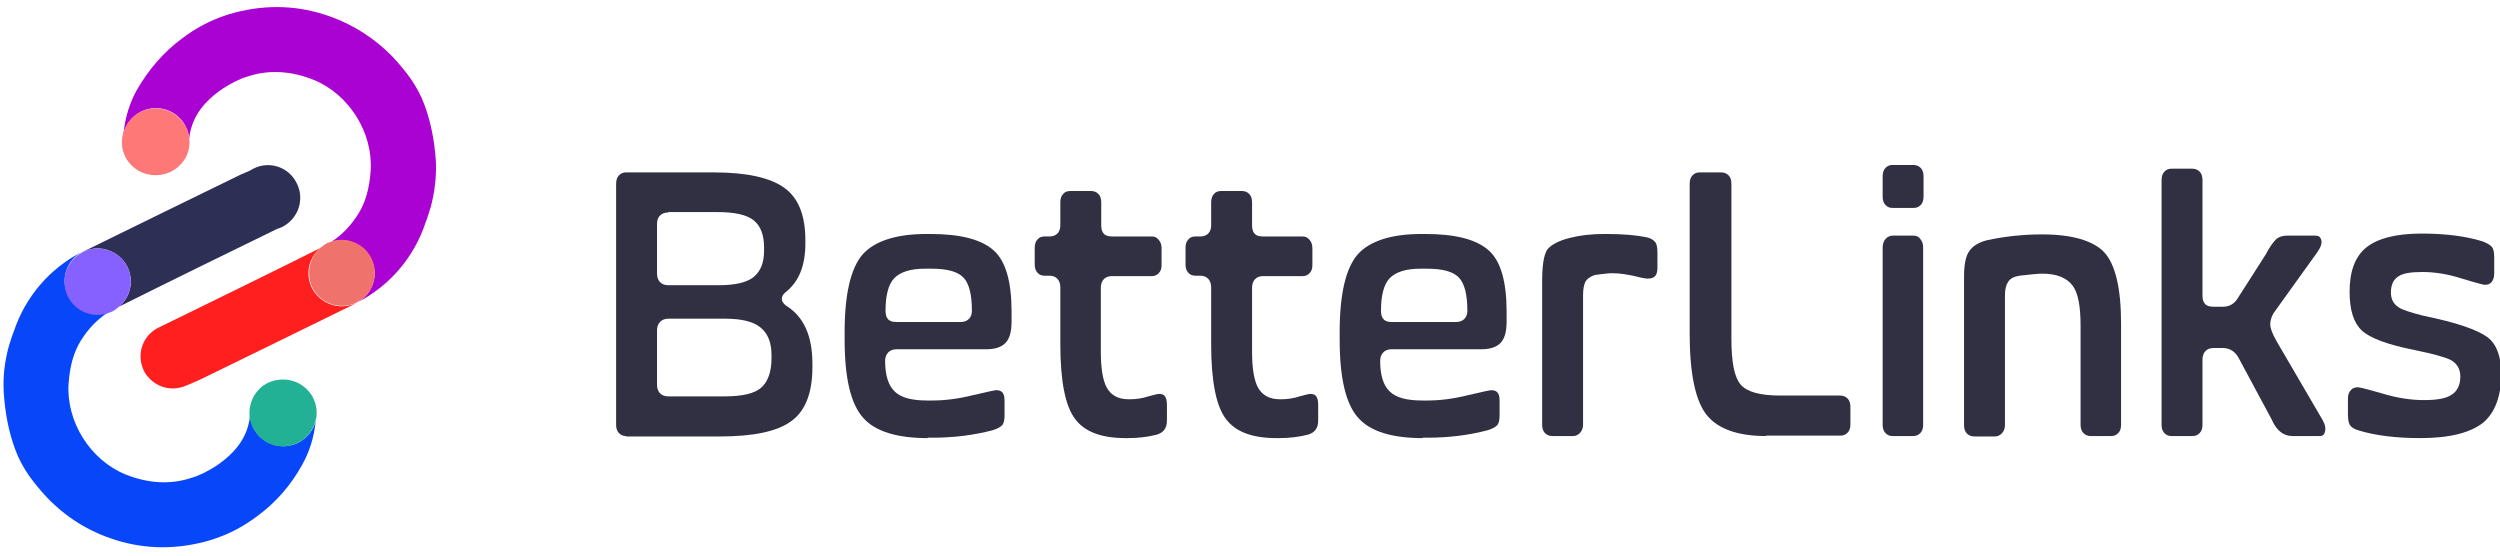
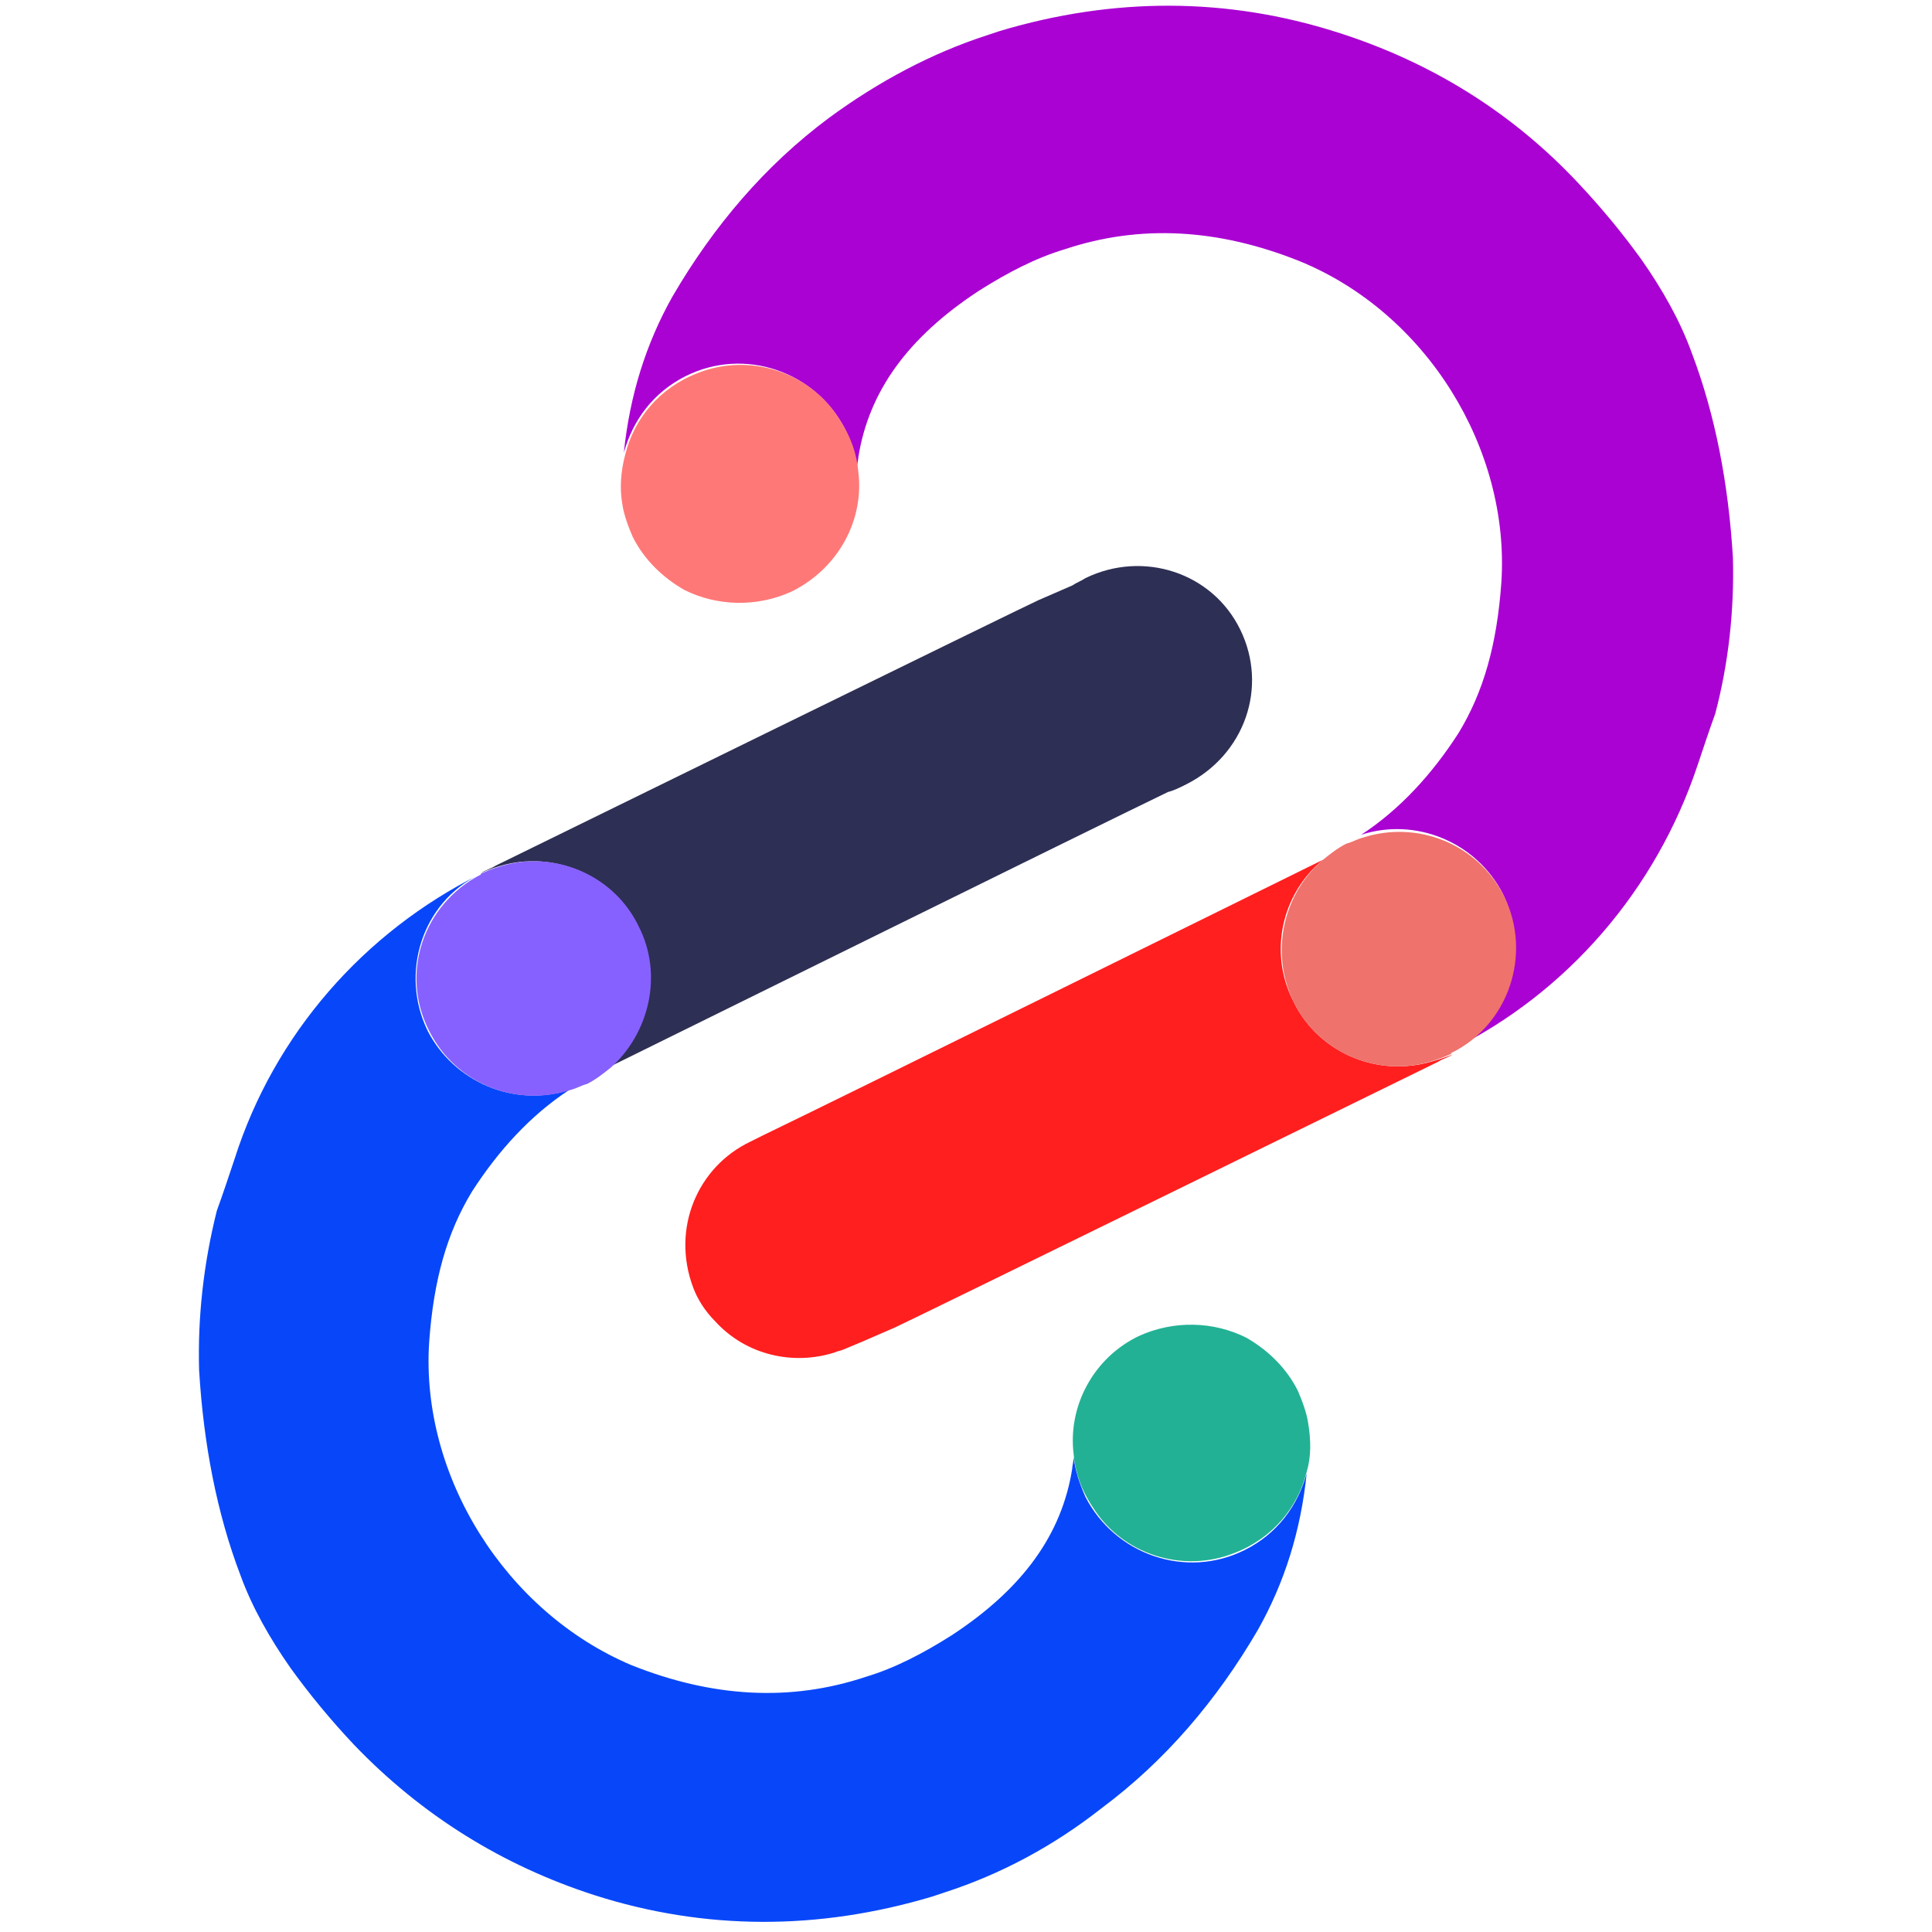
- <svg xmlns="http://www.w3.org/2000/svg" enable-background="new 0 0 605 131" height="30" viewBox="0 0 605 131" width="135">
-   <g fill="#303042">
-     <path d="m151.5 103.8c-.7 0-1.2-.2-1.7-.7s-.7-1.2-.7-2v-58.3c0-.9.2-1.6.7-2.1s1-.7 1.7-.7h21.3c8 0 13.7 1.3 17.1 3.8 3.3 2.4 5 6.6 5 12.6v.8c0 5.4-1.6 9.3-4.8 11.8-.6.5-.9 1-.9 1.6s.4 1.2 1.1 1.7c4.2 2.6 6.3 7.3 6.3 13.9v1c0 6.1-1.7 10.5-5 12.9-3.4 2.6-9.3 3.8-17.3 3.8h-22.8zm10.2-28.4c-1.6 0-2.7 1.1-2.7 2.8v13.2c0 1.7 1 2.8 2.7 2.8h13.7c4.3 0 7.2-.7 8.8-2.1s2.5-3.8 2.5-7v-1c0-2.9-.9-5.2-2.7-6.6-1.7-1.4-4.5-2.1-8.6-2.1zm0-25.7c-1.6 0-2.7 1-2.7 2.7v12.1c0 1.7 1 2.8 2.7 2.8h12.3c4 0 6.8-.7 8.4-2 1.7-1.4 2.5-3.5 2.5-6.3v-.9c0-2.9-.8-5.1-2.5-6.5-1.6-1.3-4.5-2-8.8-2h-11.9z" />
-     <path d="m224.5 104.3c-7.4 0-12.7-1.6-15.6-4.9-3-3.3-4.5-9.6-4.5-18.9v-1.9c0-9.2 1.5-15.5 4.4-18.8 2.9-3.2 8.1-4.9 15.4-4.9h.9c7.3 0 12.4 1.3 15.4 4 2.9 2.6 4.3 7.6 4.3 14.8v2.4c0 2.5-.5 4.2-1.5 5.2s-2.5 1.5-4.7 1.5h-21.7c-1.6 0-2.7 1.1-2.7 2.8 0 3.5.8 6 2.3 7.4 1.5 1.5 4.1 2.2 7.9 2.2h1.3c2.9 0 6.2-.4 9.8-1.3 4.7-1.1 5.4-1.2 5.5-1.2 1.2 0 2.1.4 2.1 2.5v3.6c0 1.2-.2 2-.6 2.4-.5.5-1.3.9-2.3 1.2-4.6 1.2-9.4 1.8-14.5 1.8h-1.2zm-.6-41c-3.6 0-6 .8-7.5 2.3-1.4 1.5-2.1 4.1-2.1 7.9 0 .9.2 1.6.6 2 .4.5 1.1.7 2 .7h15.6c1.6 0 2.7-1 2.7-2.7 0-4-.7-6.6-2-8-1.4-1.5-3.9-2.2-7.9-2.2z" />
-     <path d="m272.4 104.3c-5.8 0-9.9-1.5-12.2-4.6-2.4-3.1-3.6-9.2-3.6-18.1v-13.8c0-1.7-1-2.8-2.6-2.8h-1.2c-.7 0-1.3-.2-1.7-.7-.5-.5-.7-1.2-.7-2v-4c0-.9.2-1.6.7-2.1.4-.5 1-.7 1.7-.7h1.2c1.6 0 2.6-1 2.6-2.7v-5.5c0-.9.2-1.6.7-2.1.4-.5 1-.7 1.8-.7h4.9c.7 0 1.3.2 1.8.7s.7 1.2.7 2.1v5.5c0 .9.2 1.6.6 2 .4.5 1.1.7 2 .7h9.6c.7 0 1.2.2 1.7.8s.7 1.2.7 2.1v4c0 .9-.2 1.5-.7 2s-1 .7-1.7.7h-9.7c-1.6 0-2.6 1.1-2.6 2.8v15.5c0 4.1.5 6.9 1.4 8.6 1 1.9 2.8 2.9 5.3 2.9h.3c1.5 0 3-.2 4.5-.7 1.8-.5 2.4-.6 2.5-.6 1 0 2 .2 2 2.7v3.7c0 1.9-.8 3-2.6 3.5-2 .5-4.3.8-6.8.8z" />
-     <path d="m308.9 104.3c-5.8 0-9.9-1.5-12.2-4.6-2.4-3.1-3.6-9.2-3.6-18.1v-13.8c0-1.7-1-2.8-2.6-2.8h-1.2c-.7 0-1.3-.2-1.7-.7-.5-.5-.7-1.2-.7-2v-4c0-.9.2-1.6.7-2.1.4-.5 1-.7 1.7-.7h1.2c1.6 0 2.6-1 2.6-2.7v-5.5c0-.9.2-1.6.7-2.1.4-.5 1-.7 1.8-.7h4.9c.7 0 1.3.2 1.8.7s.7 1.2.7 2.1v5.5c0 .9.2 1.6.6 2 .4.5 1.1.7 2 .7h9.6c.7 0 1.2.2 1.7.8s.7 1.2.7 2.1v4c0 .9-.2 1.5-.7 2s-1 .7-1.7.7h-9.6c-1.6 0-2.6 1.1-2.6 2.8v15.5c0 4.1.5 6.9 1.4 8.6 1 1.9 2.8 2.9 5.3 2.9h.3c1.5 0 3-.2 4.5-.7 1.8-.5 2.4-.6 2.5-.6 1 0 2 .2 2 2.7v3.7c0 1.9-.8 3-2.6 3.5-2 .5-4.3.8-6.8.8z" />
-     <path d="m344.3 104.3c-7.4 0-12.7-1.6-15.6-4.9-3-3.3-4.5-9.6-4.5-18.9v-1.9c0-9.2 1.5-15.5 4.4-18.8 2.9-3.2 8.1-4.9 15.4-4.9h.9c7.3 0 12.4 1.3 15.4 4 2.9 2.6 4.3 7.6 4.3 14.8v2.4c0 2.5-.5 4.2-1.5 5.2s-2.5 1.5-4.7 1.5h-21.7c-1.6 0-2.7 1.1-2.7 2.8 0 3.5.8 6 2.3 7.4 1.5 1.5 4.1 2.2 7.9 2.2h1.3c2.9 0 6.2-.4 9.8-1.3 4.7-1.1 5.4-1.2 5.5-1.2 1.2 0 2.1.4 2.1 2.5v3.6c0 1.2-.2 2-.6 2.4-.5.5-1.3.9-2.3 1.2-4.6 1.2-9.4 1.8-14.5 1.8h-1.2zm-.5-41c-3.6 0-6 .8-7.5 2.3-1.4 1.5-2.1 4.1-2.1 7.9 0 .9.2 1.6.6 2 .4.5 1.1.7 2 .7h15.6c1.6 0 2.7-1 2.7-2.7 0-4-.7-6.6-2-8-1.4-1.5-3.9-2.2-7.9-2.2z" />
-     <path d="m375.7 103.8c-.7 0-1.3-.2-1.8-.7s-.7-1.2-.7-2v-34.9c0-4.8.7-6.8 1.3-7.6.9-1.1 2.7-2.1 5.6-2.8 2.4-.6 5.1-.9 8.1-.9h.5c4.1 0 7.4.3 9.8.8.9.2 1.6.6 2 1.1.3.3.6 1 .6 2.5v3.7c0 2-.7 2.7-2.4 2.7-.1 0-.8 0-3.1-.6-1.8-.4-3.6-.7-5.4-.7h-.3c-.3 0-.9 0-3.8.4h-.1c-1.2.4-2 1-2.4 1.8-.3.7-.5 1.7-.5 3.2v31.2c0 .8-.2 1.4-.7 2-.5.5-1 .8-1.7.8z" />
-     <path d="m427.4 103.8c-6.8 0-11.6-1.7-14.3-5-2.8-3.4-4.2-10.1-4.2-19.8v-36.2c0-.9.2-1.6.7-2.1s1-.7 1.7-.7h5.2c.7 0 1.3.2 1.8.7s.7 1.2.7 2.1v37.4c0 5.7.7 9.3 2.2 11.1s4.7 2.7 9.6 2.7h14.5c.7 0 1.3.2 1.8.7s.7 1.2.7 2.1v4.2c0 .8-.2 1.5-.7 2s-1 .7-1.8.7h-17.9z" />
-     <path d="m458 103.8c-.7 0-1.2-.2-1.7-.7s-.7-1.2-.7-2v-42.9c0-.8.2-1.5.7-2.1.5-.5 1-.8 1.7-.8h5c.7 0 1.3.2 1.7.8.5.6.7 1.2.7 2.1v42.9c0 .8-.2 1.5-.7 2s-1 .7-1.8.7zm0-55.2c-.7 0-1.2-.2-1.7-.7s-.7-1.2-.7-2.1v-4.8c0-.9.2-1.6.7-2.1s1-.7 1.7-.7h5c.7 0 1.3.2 1.8.7s.7 1.2.7 2.1v4.8c0 .9-.2 1.6-.7 2.1s-1 .7-1.8.7z" />
-     <path d="m506 103.8c-.7 0-1.3-.2-1.8-.7s-.7-1.2-.7-2v-23.9c0-4.9-.6-8.1-2-9.9s-3.8-2.8-7.3-2.8c-1 0-2.8.2-5.5.5-1.3.2-2.3.7-2.8 1.6-.5.8-.7 1.8-.7 3.3v31.2c0 .8-.2 1.4-.7 2-.5.5-1 .8-1.7.8h-5c-.7 0-1.3-.2-1.8-.7s-.7-1.2-.7-2v-36c0-2.9.4-5 1.3-6.2.8-1.2 2.3-2.1 4.3-2.6 4.2-.9 8.7-1.4 13.3-1.4 7.2 0 12.3 1.5 15 4.3 2.7 2.9 4.1 8.7 4.1 17.3v24.5c0 .8-.2 1.5-.7 2s-1 .7-1.7.7z" />
-     <path d="m554.8 103.8c-2.2 0-3.9-1.3-5.1-4.1l-7.9-14.7c-.8-1.6-2.2-2.5-3.8-2.5h-2.4c-1.6 0-2.6 1.1-2.6 2.8v15.8c0 .8-.2 1.5-.7 2s-1 .7-1.8.7h-5c-.7 0-1.2-.2-1.7-.7s-.7-1.2-.7-2v-59.2c0-.9.2-1.6.7-2.1s1-.7 1.7-.7h5c.7 0 1.3.2 1.8.7s.7 1.2.7 2.1v27.9c0 .9.2 1.6.6 2 .4.5 1.1.7 2 .7h2.4c1.5 0 2.7-.7 3.5-2l6.9-10.8c.9-1.8 1.8-2.9 2.5-3.6.6-.5 1.5-.8 2.5-.8h6.9c.8 0 1.2.3 1.4.9.3.8 0 1.8-.9 3.1l-10.2 14.2c-.9 1.2-1.2 2.3-1.2 3.3 0 .9.5 2.2 1.5 4l11.1 19c.7 1.2.9 2.2.6 3.1-.2.7-.6.9-1.3.9z" />
-     <path d="m585.7 104.3c-5.7 0-10.7-.6-14.7-1.8-1.1-.3-1.8-.7-2.2-1.2-.3-.3-.6-1.1-.6-2.7v-3.9c0-.8.2-1.5.7-2 .4-.5 1-.7 1.7-.7.2 0 1.1.1 5.9 1.5 3.6 1.1 7 1.6 10.1 1.6 3.2 0 5.4-.4 6.7-1.3 1.4-.9 2.1-2.4 2.1-4.4 0-1.9-.9-3.3-2.5-4.1-1.3-.6-4.1-1.4-8.5-2.3-6.6-1.3-10.9-2.9-12.9-4.8-1.9-1.8-2.9-4.9-2.9-9.3 0-4.9 1.3-8.5 4-10.7s7.2-3.4 13.4-3.4c6.1 0 11 .7 14.8 1.9 1 .4 1.8.8 2.2 1.3.3.3.6 1 .6 2.5v3.9c0 .9-.2 1.6-.6 2.1s-.9.7-1.7.7c-.1 0-.9-.1-5.5-1.5-3.4-1.1-6.6-1.6-9.6-1.6-2.7 0-4.6.3-5.7 1-1.3.8-1.9 2.1-1.9 4 0 1.5.6 2.7 1.8 3.5 1 .7 3 1.3 6.1 2.1 7.9 1.6 13.1 3.4 15.5 5.2 2.2 1.7 3.3 4.7 3.3 8.9 0 5.3-1.5 9.3-4.3 11.7-3.1 2.5-8.2 3.8-15.3 3.8z" />
+ <svg xmlns="http://www.w3.org/2000/svg" width="30" height="30" version="1.1" id="Layer_1" x="0px" y="0px" viewBox="0 0 104 131" style="enable-background:new 0 0 104 131;" xml:space="preserve">
+   <style type="text/css">
+ 	.st0{fill:none;}
+ 	.st1{fill:#FF1F1F;}
+ 	.st2{fill:#AA02D3;}
+ 	.st3{fill:#AF1CF4;}
+ 	.st4{fill:#EF726C;}
+ 	.st5{fill:#FF7878;}
+ 	.st6{fill:#2D2F54;}
+ 	.st7{fill:#0847F9;}
+ 	.st8{fill:#8761FF;}
+ 	.st9{fill:#25BF88;}
+ 	.st10{opacity:0.12;fill:#0847F9;}
+ </style>
+   <g>
+     <g>
+       <g>
+         <path class="st0" d="M81.4,72.3c-0.1,0-0.3,0-0.4,0C81.2,72.3,81.3,72.3,81.4,72.3z" />
+         <path class="st1" d="M81.4,72.3c-0.1,0-0.3,0-0.4,0c-2.8-0.1-5.5-1.7-6.8-4.4c-1.7-3.3-0.8-7.3,2-9.6c-6.1,3-32.2,15.9-38,18.7     c-0.4,0.2-0.6,0.3-0.8,0.4c-3.6,1.7-5.4,5.9-3.9,9.9c0.3,0.8,0.8,1.6,1.5,2.3c2.1,2.3,5.3,3,8.1,2.1c0.2-0.1,0.4-0.1,0.6-0.2     l1.2-0.5l2.3-1c0.5-0.2,36.8-18,36.8-18c0.3-0.2,0.7-0.3,1-0.5C83.7,72,82.6,72.3,81.4,72.3z" />
+         <path class="st2" d="M104,37.8c-0.3-5-1.2-9.7-2.8-13.9c-0.8-2.2-2-4.3-3.4-6.3c-1.3-1.8-2.7-3.5-4.3-5.2     C89,7.6,83.5,4.2,77.2,2.2C69.7-0.2,62-0.2,54.3,2.1c-0.3,0.1-0.6,0.2-0.9,0.3c0,0,0,0,0,0C49.7,3.6,46.1,5.5,42.7,8     c-4.3,3.2-7.8,7.3-10.6,12.1c-1.8,3.2-2.9,6.7-3.3,10.6c0.6-2.2,2-4.1,4.2-5.2c4-2,8.8-0.3,10.8,3.6c0.4,0.9,0.7,1.8,0.8,2.7     c0-0.3,0.1-0.6,0.1-0.8c0.7-4.4,3.3-8.1,8.2-11.3c1.9-1.2,3.8-2.2,5.8-2.8c5.1-1.7,10.4-1.4,15.9,0.8     c8.6,3.5,14.3,12.7,13.7,21.8c-0.3,4.2-1.2,7.4-2.9,10.2c-1.8,2.8-4,5.2-6.6,6.9c3.7-1.2,7.8,0.5,9.6,4c1.9,3.9,0.4,8.7-3.5,10.6     c7.9-3.9,13.9-10.9,16.7-19.3v0c0.4-1.2,0.8-2.4,1.2-3.5l0,0l0,0C103.7,45,104.1,41.4,104,37.8z" />
+         <path class="st3" d="M84.9,71.5C84.9,71.5,84.9,71.5,84.9,71.5C84.9,71.5,84.9,71.5,84.9,71.5C84.8,71.5,84.9,71.5,84.9,71.5z" />
+         <path class="st4" d="M88.5,60.8c-1.8-3.6-5.9-5.2-9.6-4c-0.4,0.1-0.7,0.3-1.1,0.4c-0.6,0.3-1.1,0.7-1.6,1.1     c-2.7,2.3-3.6,6.3-2,9.6c1.3,2.7,4,4.3,6.8,4.4c0.1,0,0.3,0,0.4,0c1.1,0,2.3-0.3,3.4-0.8c0,0,0.1,0,0.1-0.1     C88.8,69.5,90.4,64.7,88.5,60.8z" />
+       </g>
+       <path class="st5" d="M44.7,32c-0.1-1.2-0.5-2.4-1.3-3.6c-2-3.2-6.1-4.5-9.6-3.1c-2.6,1-4.3,3.1-4.9,5.5c-0.3,1.1-0.4,2.3-0.2,3.4    c0.1,0.7,0.4,1.5,0.7,2.2c0.8,1.6,2.1,2.8,3.5,3.6c2.2,1.1,4.9,1.2,7.3,0.1C43.4,38.5,45.1,35.2,44.7,32z" />
+     </g>
+     <g>
+       <path class="st0" d="M22.6,58.3c0.1,0,0.3,0,0.4,0C22.8,58.3,22.7,58.3,22.6,58.3z" />
+       <path class="st6" d="M70.6,42.7c-1.9-3.9-6.6-5.4-10.5-3.5c-0.3,0.2-0.6,0.3-0.9,0.5l-2.3,1c-0.5,0.2-36.8,18-36.8,18    c-0.3,0.2-0.7,0.3-1,0.5c1.1-0.5,2.3-0.8,3.4-0.8c0.1,0,0.3,0,0.4,0c2.8,0.1,5.5,1.7,6.8,4.4c1.7,3.3,0.8,7.3-2,9.6    c6.1-3,32.2-15.9,38-18.7c0,0,0,0,0,0c0.4-0.1,0.8-0.3,1.2-0.5C70.9,51.2,72.5,46.6,70.6,42.7z" />
+       <path class="st7" d="M0,92.9c0.3,5,1.2,9.7,2.8,13.9c0.8,2.2,2,4.3,3.4,6.3c1.3,1.8,2.7,3.5,4.3,5.2c4.6,4.8,10.1,8.2,16.3,10.2    c7.5,2.4,15.2,2.4,22.9,0.1c0.3-0.1,0.6-0.2,0.9-0.3c0,0,0,0,0,0c3.7-1.2,7.3-3.1,10.6-5.7c4.3-3.2,7.8-7.3,10.6-12.1    c1.8-3.2,2.9-6.7,3.3-10.6c-0.6,2.2-2,4.1-4.2,5.2c-4,2-8.8,0.3-10.8-3.6c-0.4-0.9-0.7-1.8-0.8-2.7c0,0.3-0.1,0.6-0.1,0.8    c-0.7,4.4-3.3,8.1-8.2,11.3c-1.9,1.2-3.8,2.2-5.8,2.8c-5.1,1.7-10.4,1.4-15.9-0.8C20.8,109.3,15,100.1,15.6,91    c0.3-4.2,1.2-7.4,2.9-10.2c1.8-2.8,4-5.2,6.6-6.9c-3.7,1.2-7.8-0.5-9.6-4c-1.9-3.9-0.4-8.7,3.5-10.6C11.2,63.2,5.1,70.1,2.4,78.6    v0c-0.4,1.2-0.8,2.4-1.2,3.5l0,0l0,0C0.3,85.7-0.1,89.3,0,92.9z" />
+       <path class="st3" d="M19.1,59.2C19.1,59.2,19.1,59.2,19.1,59.2C19.1,59.2,19.1,59.2,19.1,59.2C19.2,59.2,19.1,59.2,19.1,59.2z" />
+       <path class="st8" d="M29.8,62.8c-1.3-2.7-4-4.3-6.8-4.4c-0.1,0-0.3,0-0.4,0c-1.1,0-2.3,0.3-3.4,0.8c0,0-0.1,0-0.1,0.1    c-3.9,2-5.5,6.7-3.5,10.6c1.8,3.6,5.9,5.2,9.6,4l0,0c0.4-0.1,0.7-0.3,1.1-0.4c0.6-0.3,1.1-0.7,1.6-1.1    C30.5,70.1,31.5,66.1,29.8,62.8z" />
+     </g>
+     <path class="st9" d="M75.2,96.5c-0.1-0.7-0.4-1.5-0.7-2.2c-0.8-1.6-2.1-2.8-3.5-3.6c-2.2-1.1-4.9-1.2-7.3-0.1   c-3.1,1.5-4.8,4.8-4.4,8c0.1,1.2,0.5,2.4,1.3,3.6c2,3.2,6.1,4.5,9.6,3.1c2.6-1,4.3-3.1,4.9-5.5C75.4,98.8,75.4,97.7,75.2,96.5z" />
+     <path class="st10" d="M75.2,96.5c-0.1-0.7-0.4-1.5-0.7-2.2c-0.8-1.6-2.1-2.8-3.5-3.6c-2.2-1.1-4.9-1.2-7.3-0.1   c-3.1,1.5-4.8,4.8-4.4,8c0.1,1.2,0.5,2.4,1.3,3.6c2,3.2,6.1,4.5,9.6,3.1c2.6-1,4.3-3.1,4.9-5.5C75.4,98.8,75.4,97.7,75.2,96.5z" />
  </g>
-   <path d="m82.8 72.4c-.1 0-.3 0-.4 0z" fill="none" />
-   <path d="m82.8 72.4c-.1 0-.3 0-.4 0-2.8-.1-5.5-1.7-6.9-4.4-1.7-3.4-.8-7.3 2-9.7-6.1 3.1-32.4 16-38.2 18.8-.4.2-.6.3-.8.4-3.7 1.7-5.5 6-3.9 10 .3.8.8 1.6 1.5 2.3 2.2 2.3 5.3 3 8.1 2.1.2-.1.4-.1.6-.2l1.2-.5 2.3-1c.5-.2 37-18.1 37-18.1.3-.2.7-.3 1-.5-1.2.5-2.4.8-3.5.8z" fill="#ff1f1f" />
-   <path d="m105.5 37.6c-.3-5-1.2-9.7-2.8-14-.8-2.2-2-4.4-3.4-6.4-1.3-1.8-2.7-3.5-4.3-5.2-4.6-4.7-10.2-8.2-16.5-10.2-7.5-2.4-15.2-2.4-23-.1-.3.1-.6.2-.9.3-3.7 1.2-7.3 3.1-10.7 5.7-4.4 3.3-7.9 7.4-10.7 12.2-1.8 3.2-2.9 6.7-3.3 10.6.6-2.2 2.1-4.1 4.2-5.2 4-2 8.9-.4 10.9 3.7.4.9.7 1.8.8 2.8 0-.3.1-.6.1-.8.7-4.5 3.4-8.2 8.2-11.4 1.9-1.2 3.8-2.2 5.8-2.8 5.1-1.7 10.5-1.4 16 .8 8.6 3.5 14.4 12.8 13.8 22-.3 4.2-1.2 7.5-2.9 10.3-1.8 2.9-4 5.2-6.6 6.9 3.7-1.2 7.8.5 9.6 4.1 2 3.9.4 8.7-3.6 10.7 8-4 14-11 16.8-19.5.5-1.2.8-2.4 1.2-3.6 1-3.6 1.4-7.2 1.3-10.9z" fill="#aa02d3" />
-   <path d="m86.3 71.6c-.1 0-.1 0 0 0z" fill="#af1cf4" />
-   <path d="m89.9 60.8c-1.8-3.6-5.9-5.3-9.6-4.1-.4.1-.7.3-1.1.4-.6.3-1.1.7-1.6 1.1-2.7 2.3-3.6 6.3-2 9.7 1.4 2.7 4 4.3 6.9 4.4h.4c1.2 0 2.3-.3 3.4-.8 0 0 .1 0 .1-.1 3.8-1.8 5.4-6.6 3.5-10.6z" fill="#ef726c" />
-   <path d="m45.8 31.8c-.1-1.2-.5-2.5-1.3-3.6-2.1-3.2-6.1-4.5-9.7-3.2-2.6 1-4.3 3.1-5 5.5-.3 1.1-.4 2.3-.2 3.5.1.8.4 1.5.7 2.2.8 1.6 2.1 2.8 3.6 3.6 2.2 1.1 4.9 1.2 7.3.1 3.3-1.6 5-4.8 4.6-8.1z" fill="#ff7878" />
-   <path d="m23.5 58.4h.4c-.1 0-.2 0-.4 0z" fill="none" />
-   <path d="m71.8 42.6c-1.9-3.9-6.6-5.5-10.5-3.5-.3.2-.6.3-.9.5l-2.3 1c-.5.2-37 18.1-37 18.1-.3.2-.7.3-1 .5 1.1-.5 2.3-.8 3.4-.8h.4c2.8.1 5.5 1.7 6.9 4.4 1.7 3.4.8 7.3-2 9.7 6.1-3.1 32.4-16 38.2-18.8.4-.1.8-.3 1.3-.5 3.9-2 5.5-6.7 3.5-10.6z" fill="#2d2f54" />
-   <path d="m.9 93.1c.3 5 1.2 9.7 2.8 14 .8 2.2 2 4.4 3.4 6.4 1.3 1.8 2.7 3.5 4.3 5.2 4.6 4.8 10.1 8.2 16.4 10.2 7.5 2.4 15.3 2.4 23.1.1.3-.1.6-.2.9-.3 3.7-1.2 7.3-3.1 10.7-5.7 4.3-3.2 7.9-7.3 10.6-12.2 1.8-3.2 2.9-6.7 3.3-10.6-.6 2.2-2.1 4.1-4.2 5.2-4 2-8.9.4-10.9-3.7-.4-.9-.7-1.8-.8-2.8 0 .3-.1.6-.1.8-.7 4.5-3.4 8.2-8.2 11.4-1.9 1.2-3.8 2.2-5.8 2.8-5.1 1.7-10.5 1.4-16-.8-8.6-3.5-14.4-12.8-13.8-22 .3-4.2 1.2-7.5 2.9-10.3 1.8-2.9 4-5.2 6.6-6.9-3.7 1.2-7.8-.5-9.6-4.1-2-3.9-.4-8.7 3.6-10.7-8 4-14 11-16.8 19.5-.5 1.2-.8 2.4-1.2 3.6-1 3.7-1.4 7.3-1.2 10.9z" fill="#0847f9" />
-   <path d="m20.1 59.2c-.1 0 0 0 0 0z" fill="#af1cf4" />
-   <path d="m30.8 62.8c-1.4-2.7-4-4.3-6.9-4.4-.1 0-.3 0-.4 0-1.2 0-2.3.3-3.4.8 0 0-.1 0-.1.1-3.9 2-5.5 6.8-3.6 10.7 1.8 3.6 5.9 5.3 9.6 4.1.4-.1.7-.3 1.1-.4.6-.3 1.1-.7 1.6-1.1 2.9-2.5 3.8-6.4 2.1-9.8z" fill="#8761ff" />
-   <path d="m76.5 96.8c-.1-.8-.4-1.5-.7-2.2-.8-1.6-2.1-2.8-3.6-3.6-2.2-1.1-4.9-1.2-7.3-.1-3.1 1.5-4.8 4.8-4.5 8.1.1 1.2.5 2.5 1.3 3.6 2 3.2 6.1 4.5 9.6 3.2 2.6-1 4.3-3.1 5-5.5.4-1.2.4-2.4.2-3.5z" fill="#25bf88" />
-   <path d="m76.5 96.8c-.1-.8-.4-1.5-.7-2.2-.8-1.6-2.1-2.8-3.6-3.6-2.2-1.1-4.9-1.2-7.3-.1-3.1 1.5-4.8 4.8-4.5 8.1.1 1.2.5 2.5 1.3 3.6 2 3.2 6.1 4.5 9.6 3.2 2.6-1 4.3-3.1 5-5.5.4-1.2.4-2.4.2-3.5z" fill="#0847f9" opacity=".12" />
</svg>
